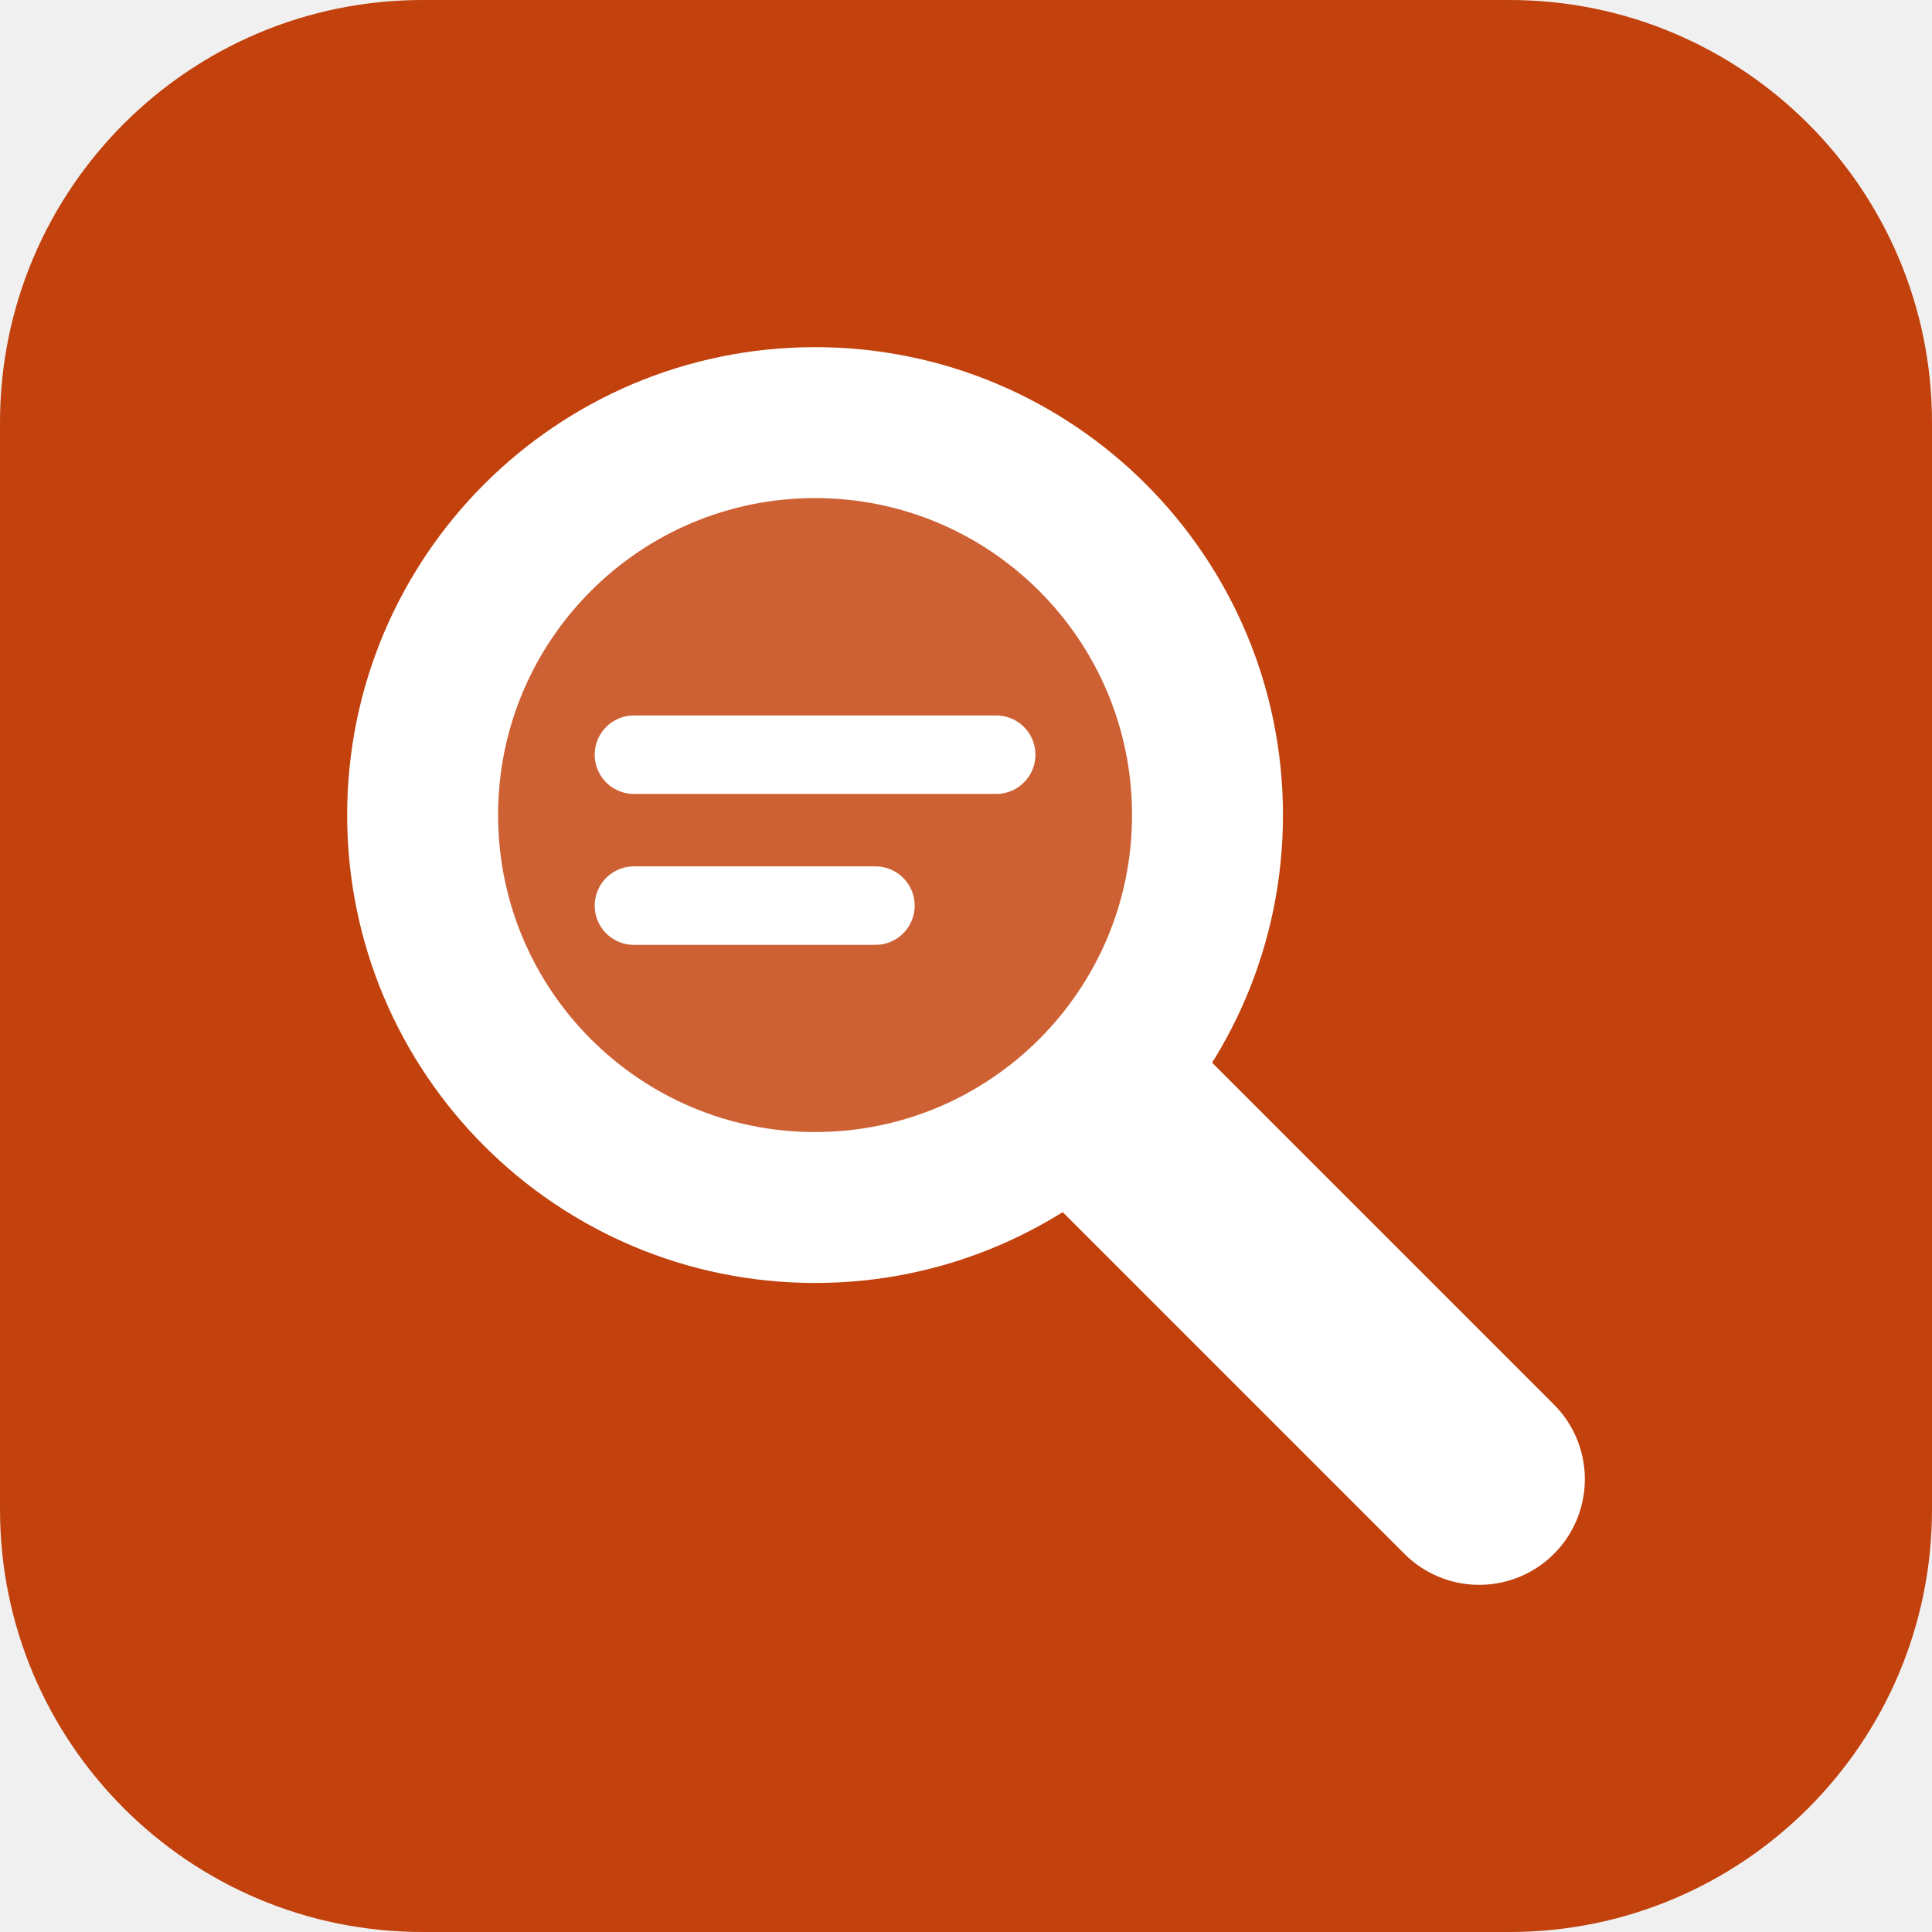
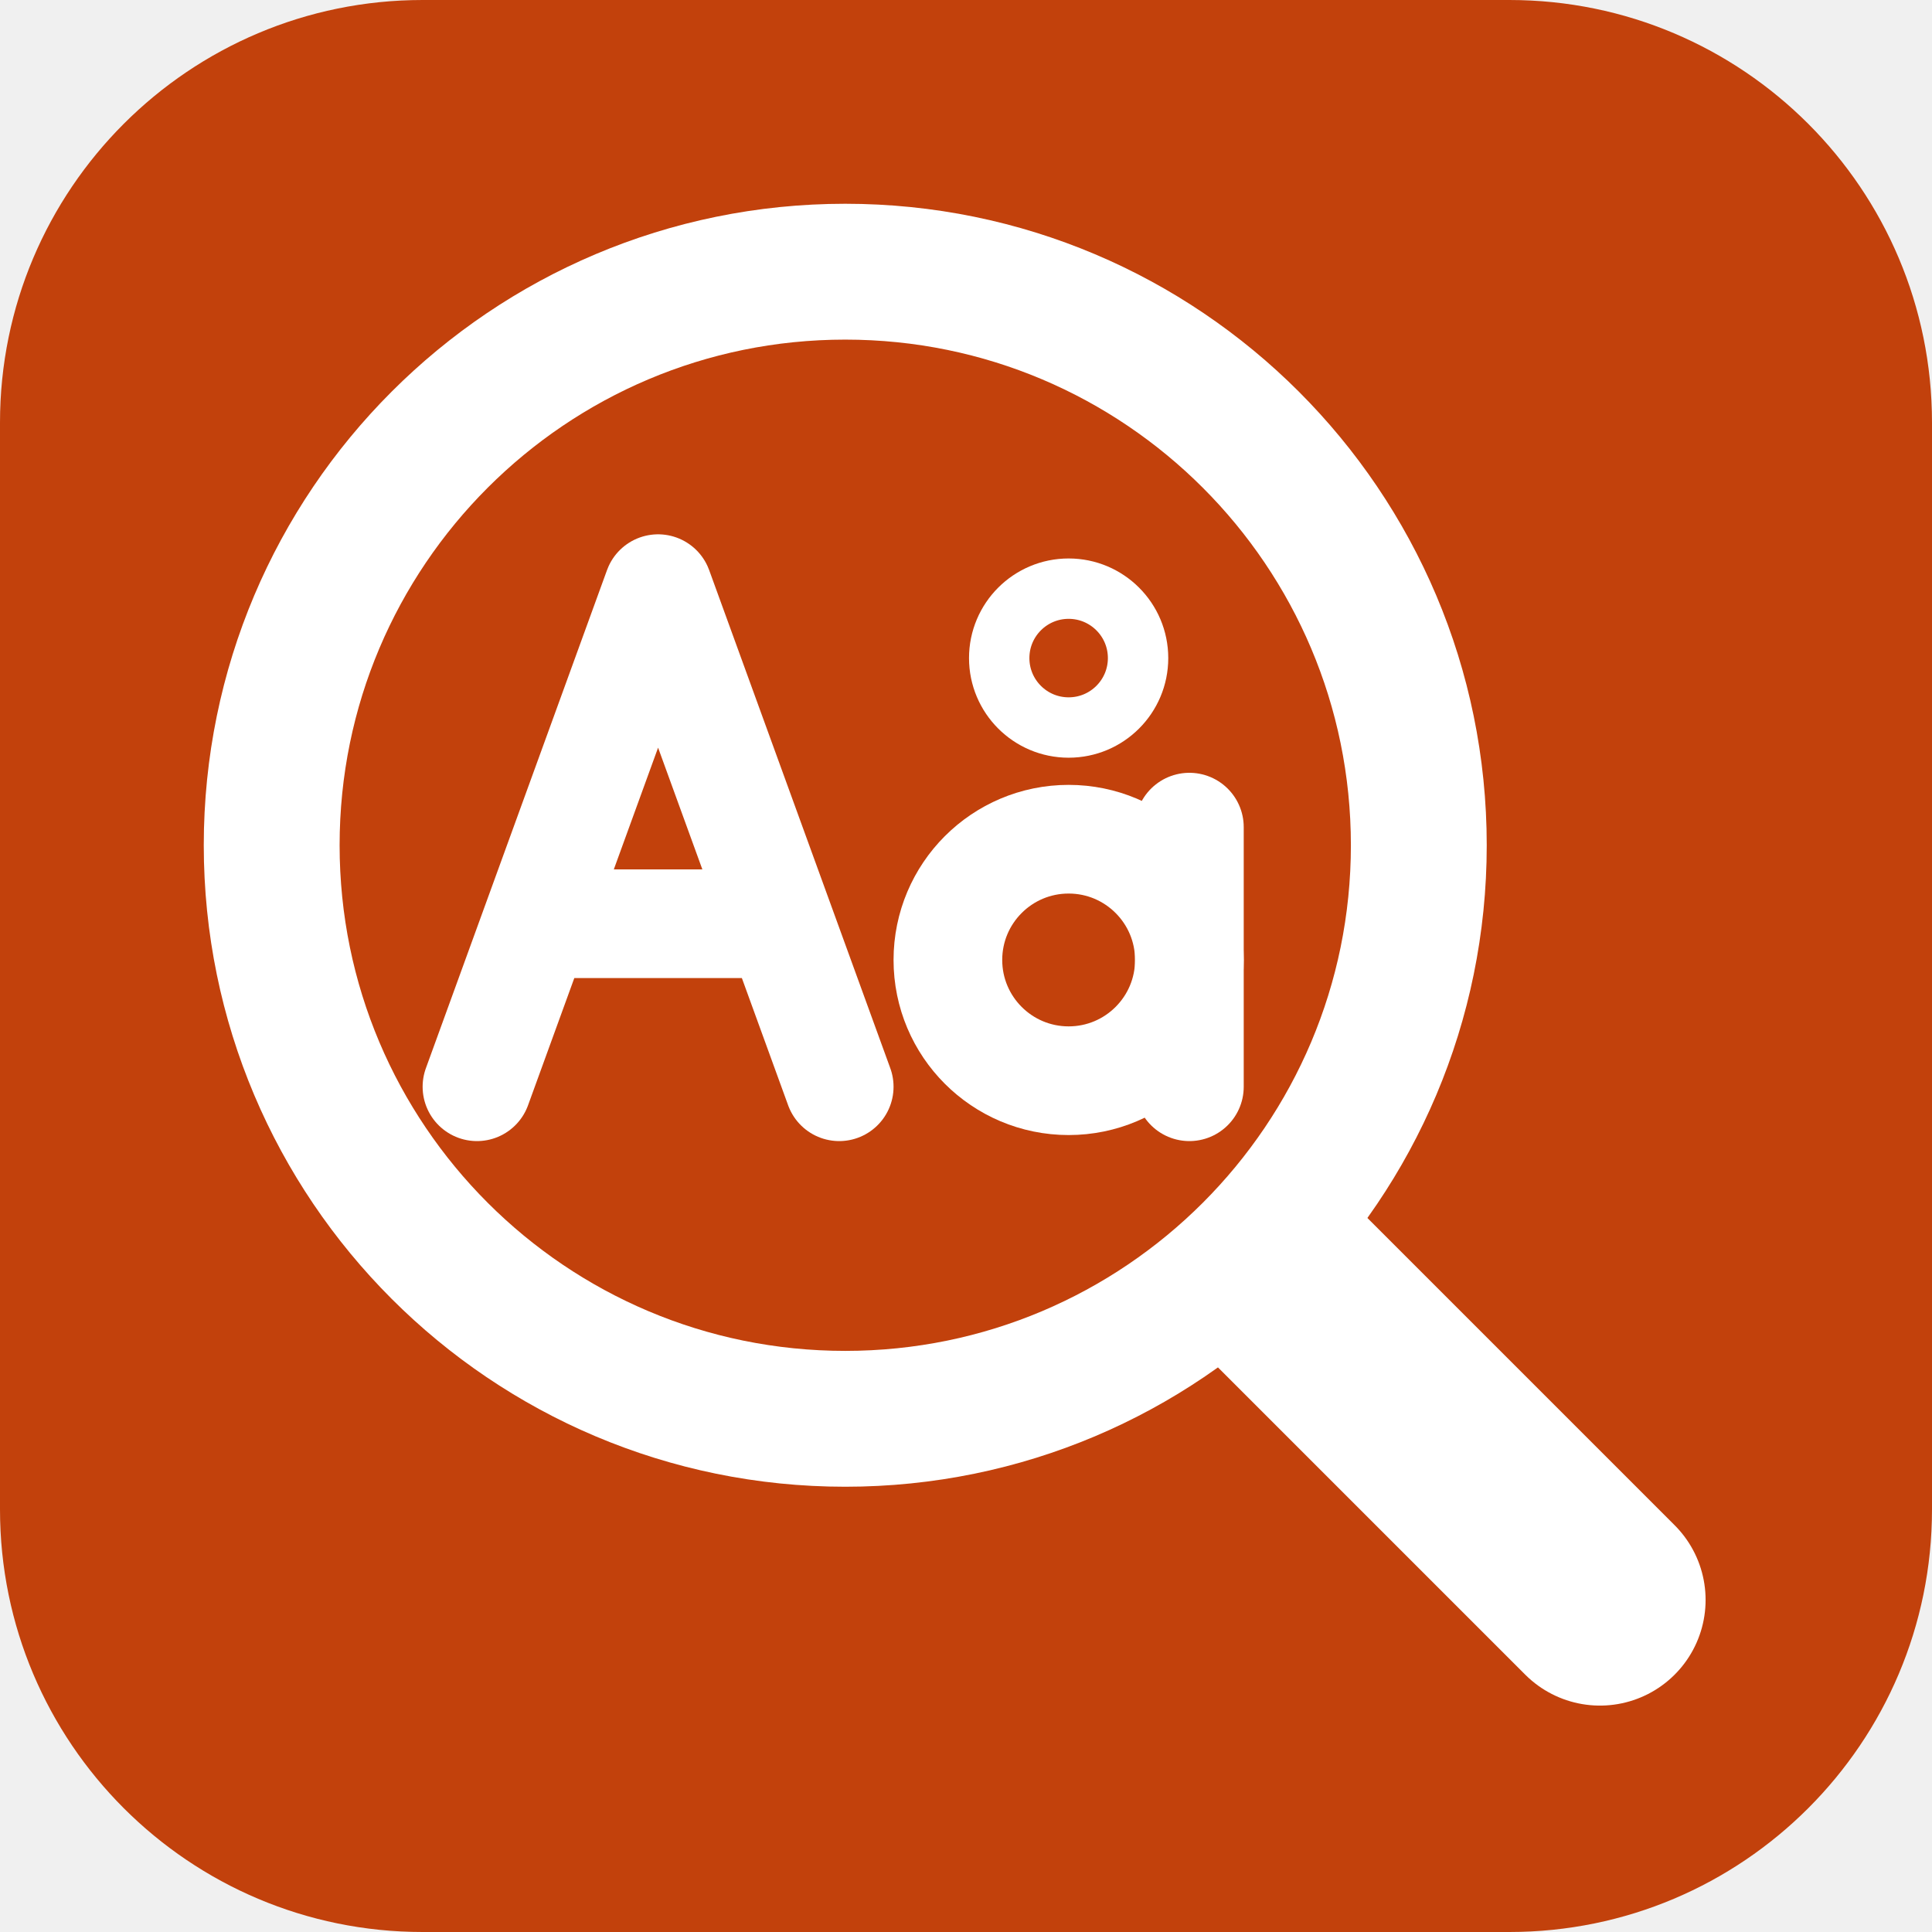
<svg xmlns="http://www.w3.org/2000/svg" viewBox="0 0 64 64">
  <rect width="64" height="64" rx="14" fill="#c2410c" />
-   <circle cx="27" cy="27" r="13" fill="#fff7ed" fill-opacity="0.18" stroke="#ffffff" stroke-width="5" />
-   <path d="M37 37 L49 49" stroke="#ffffff" stroke-width="7" stroke-linecap="round" />
-   <path d="M21 25 h12 M21 30 h8" stroke="#ffffff" stroke-width="2.6" stroke-linecap="round" />
+   <path d="M42 42 L53 53" stroke="#ffffff" stroke-width="7" stroke-linecap="round" />
+   <circle cx="28" cy="28" r="19" fill="#c2410c" stroke="#ffffff" stroke-width="4.5" />
+   <g fill="none" stroke="#ffffff" stroke-width="3.6" stroke-linecap="round" stroke-linejoin="round">
+     <path d="M15.8 36 L21.8 19.5 L27.8 36 M17.9 30.6 H25.7" />
+     <circle cx="35.4" cy="31.8" r="4" />
+     <path d="M39.4 27.4 V36" />
+   </g>
+   <circle cx="35.4" cy="21.8" r="2.3" fill="none" stroke="#ffffff" stroke-width="2" />
</svg>
